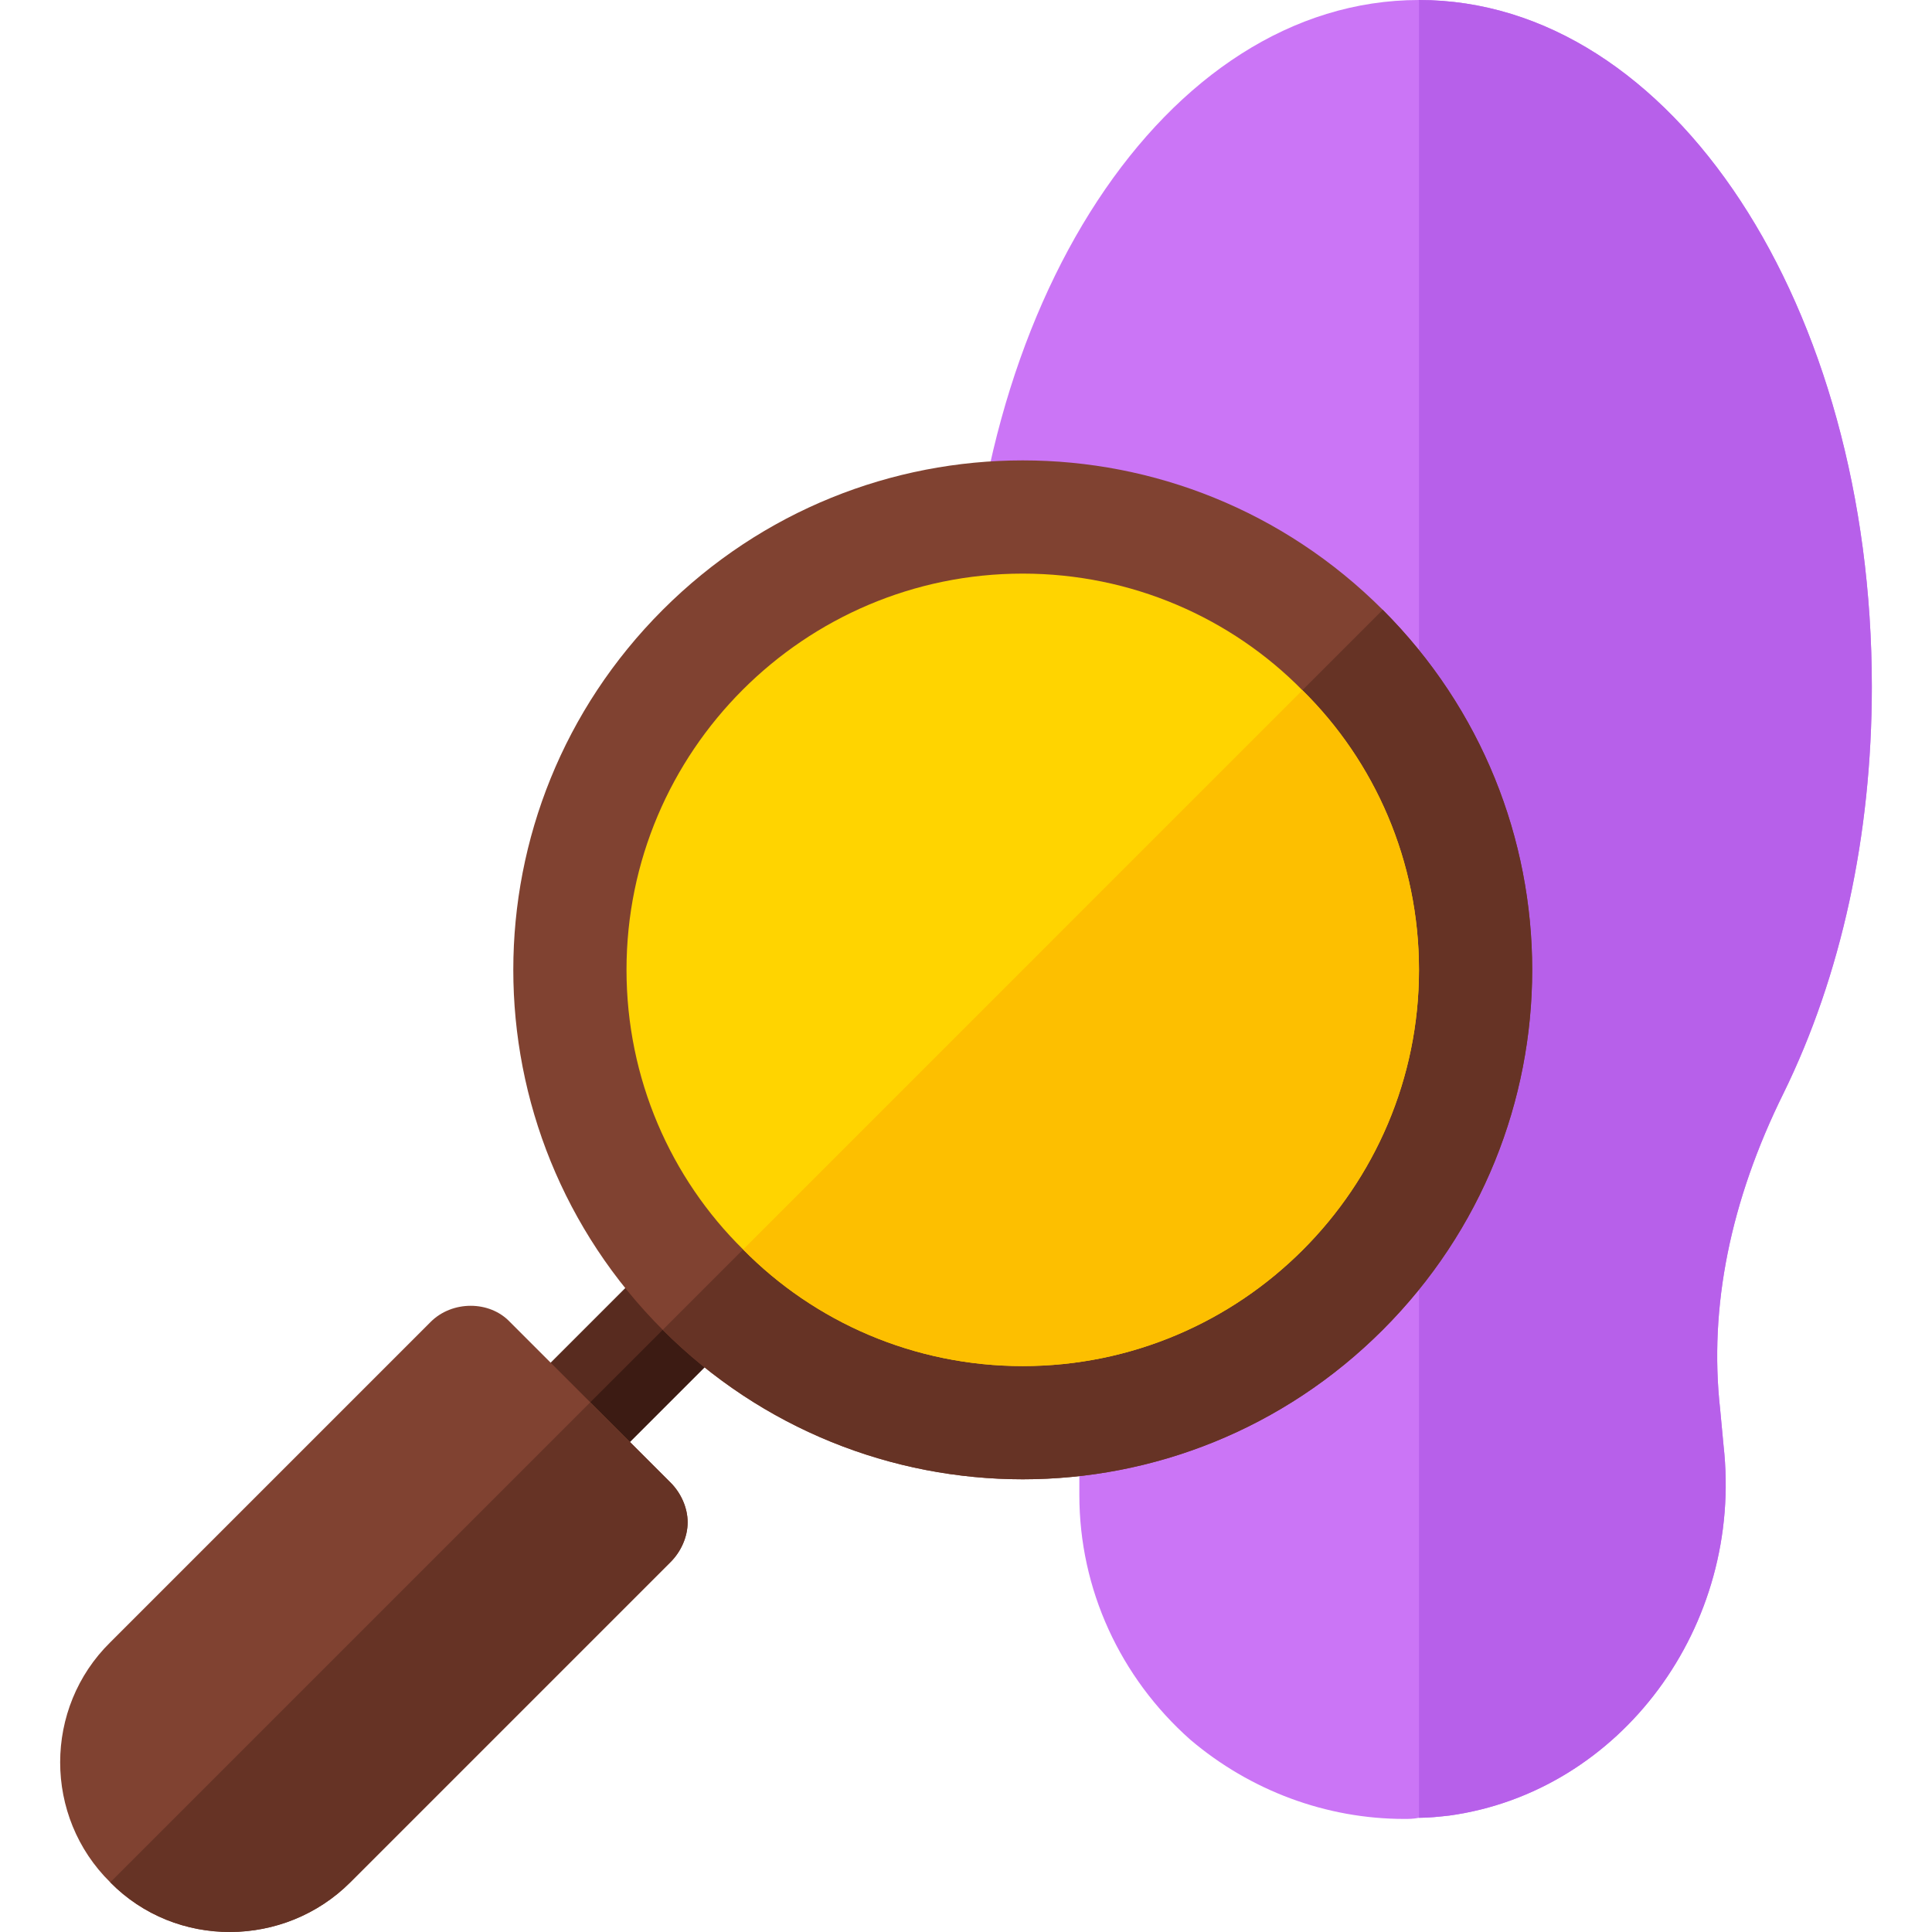
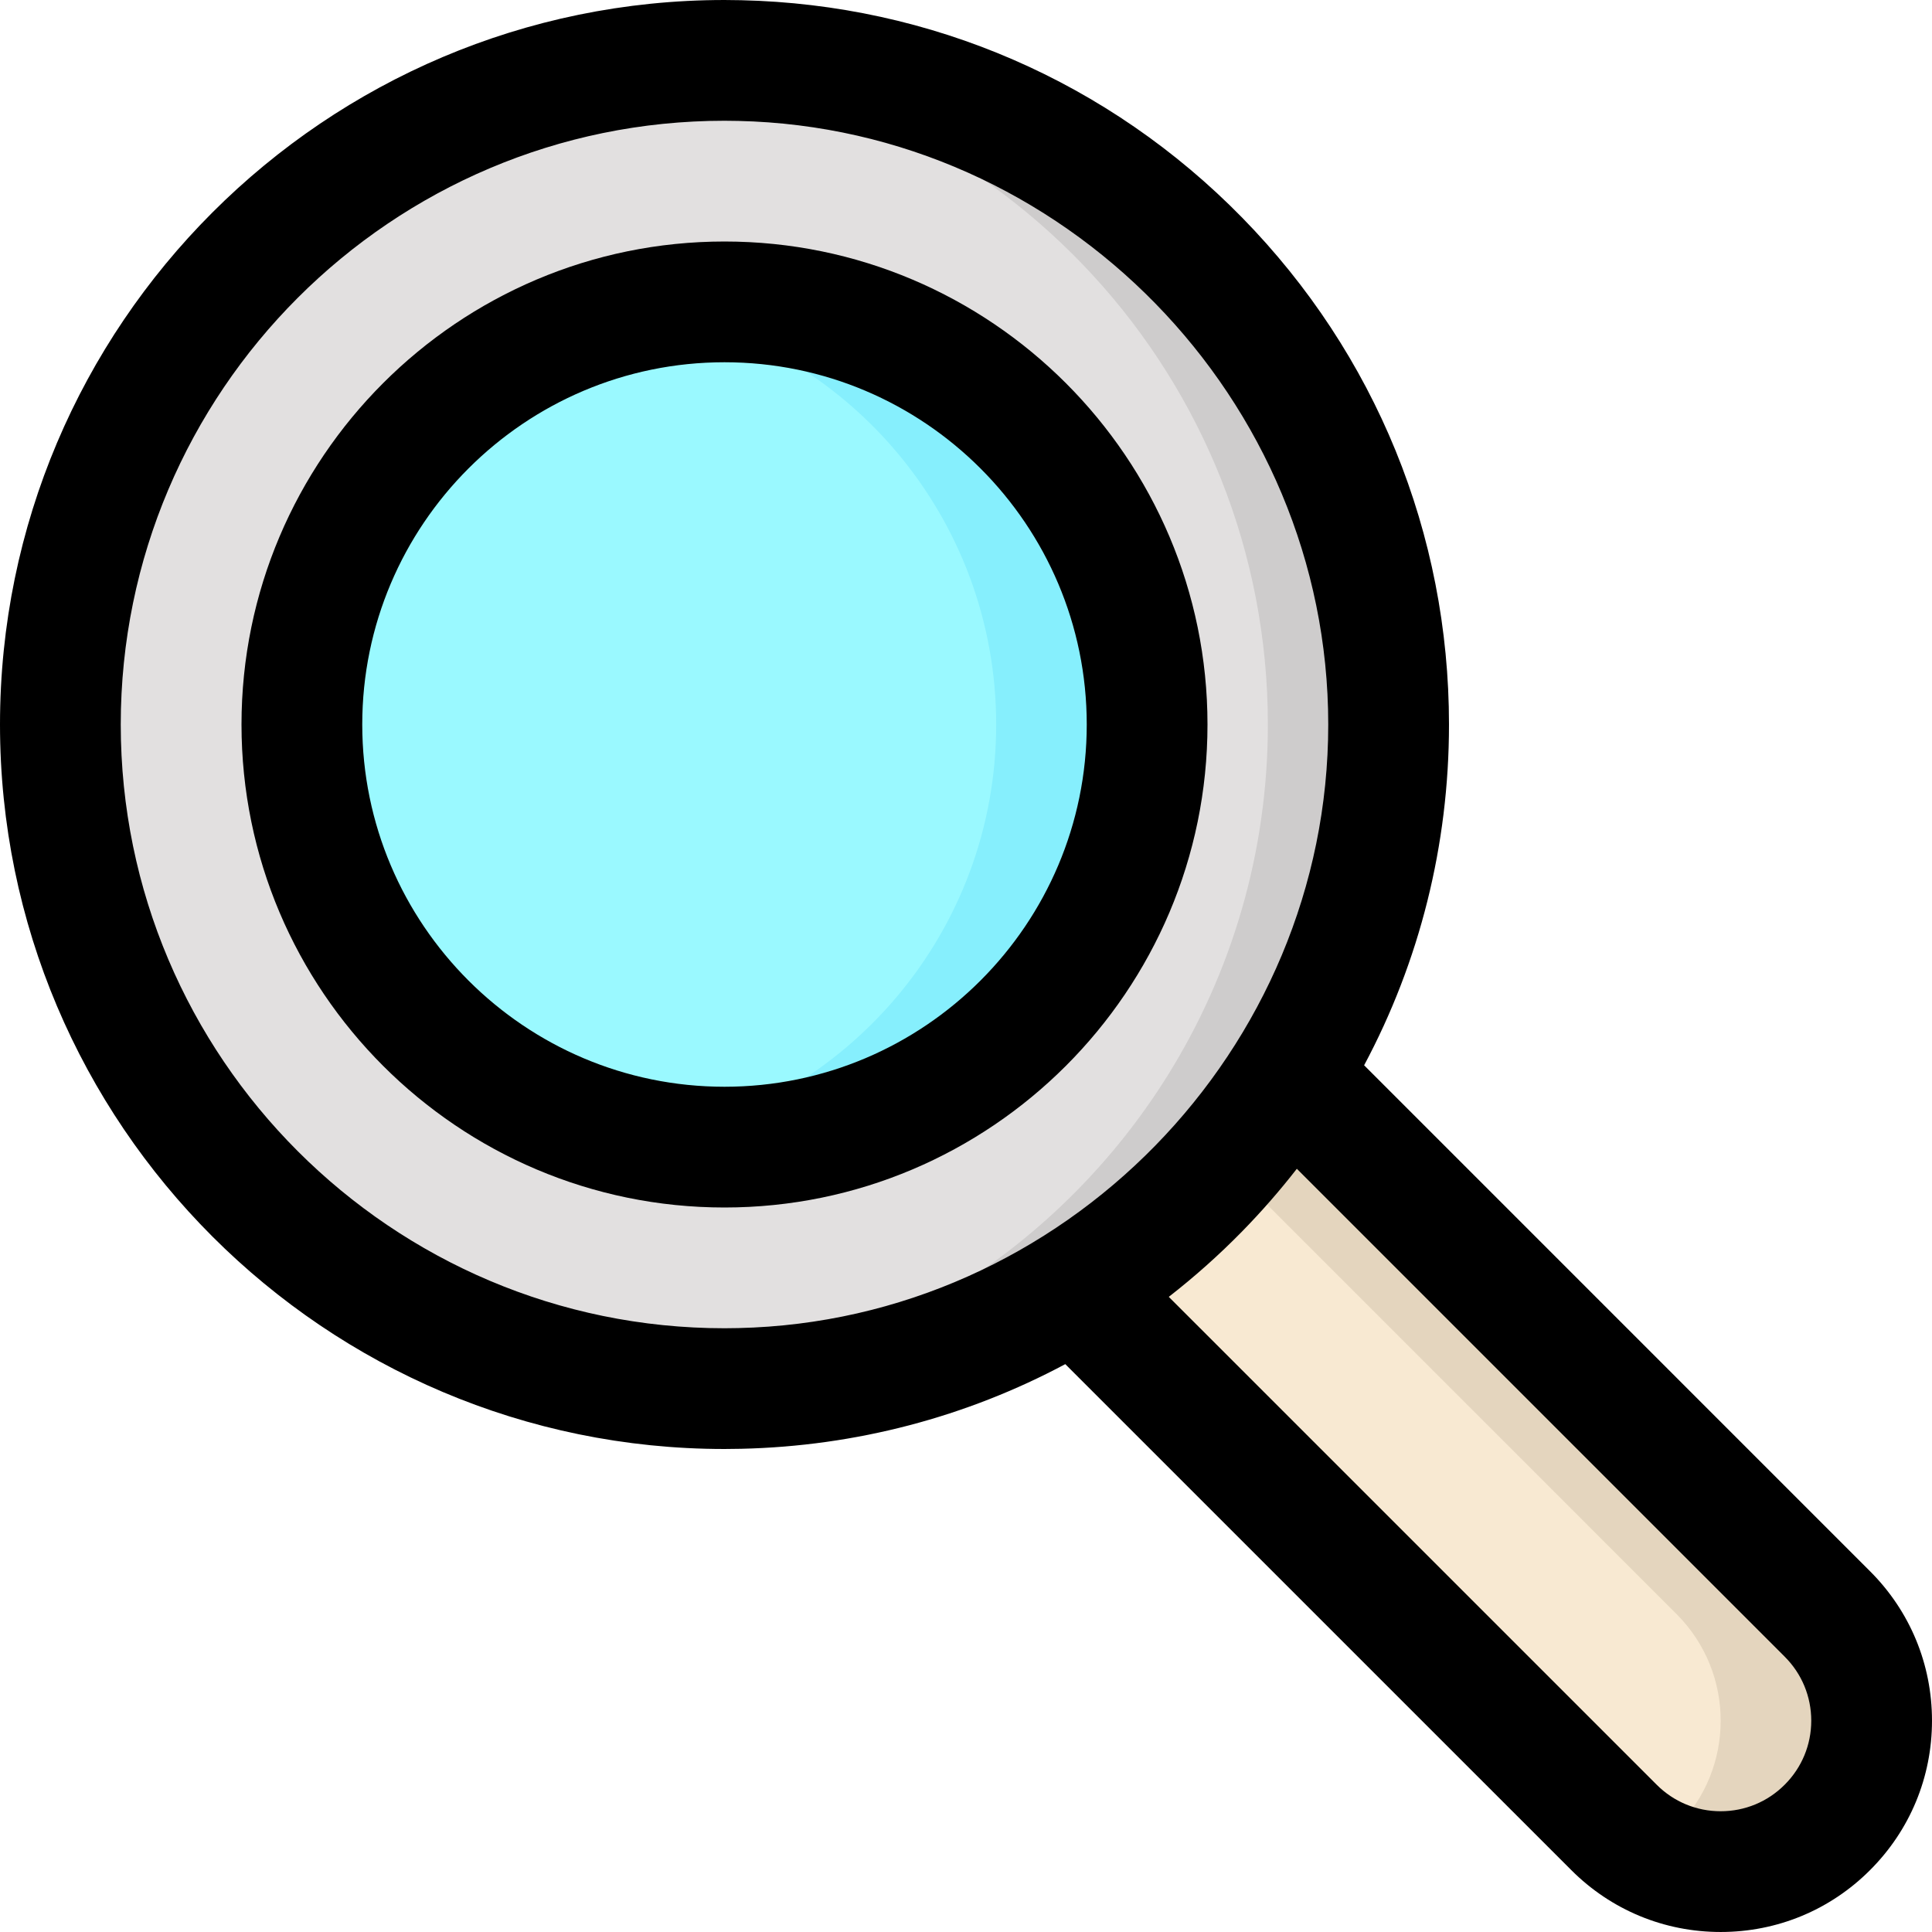
- <svg xmlns="http://www.w3.org/2000/svg" version="1.1" id="Capa_1" x="0px" y="0px" viewBox="0 0 512.001 512.001" style="enable-background:new 0 0 512.001 512.001;" xml:space="preserve">
-   <path style="fill:#CB75F6;" d="M496.056,182.014C496.056,81.206,443.252,0,376.047,0S256.038,81.206,256.038,182.014  c0,33.302,6,66.005,17.402,94.207c8.4,20.7,12.6,39.601,12.6,57.904v62.105c0,24.901,10.801,48.304,29.401,64.804  c15.902,13.501,36.003,21.002,56.704,21.002c1.199,0,2.401,0,3.9-0.3c2.701,0,5.4-0.3,8.102-0.601  c45.304-6.299,78.006-50.102,72.605-98.105l-0.901-9.601c-2.999-27.003,2.701-55.205,16.801-83.707  C487.954,258.519,496.056,221.316,496.056,182.014z" />
-   <path style="fill:#B760EA;" d="M472.653,289.721c-14.1,28.502-19.8,56.704-16.801,83.707l0.901,9.601  c5.4,48.003-27.301,91.807-72.604,98.106c-2.701,0.3-5.4,0.601-8.102,0.601V0c67.205,0,120.009,81.206,120.009,182.014  C496.056,221.316,487.954,258.519,472.653,289.721z" />
-   <path style="fill:#582B1F;" d="M196.635,352.426l-40.204,40.202c-2.999,3.001-6.599,4.501-10.5,4.501s-7.801-1.5-10.502-4.501  c-5.999-5.7-5.999-15.299,0-21.001l40.204-40.204c5.7-6,15.301-6,21.002,0C202.633,337.124,202.633,346.726,196.635,352.426z" />
-   <path style="fill:#3C1B13;" d="M196.635,352.426l-40.204,40.202c-2.999,3.001-6.599,4.501-10.5,4.501s-7.801-1.5-10.502-4.501  l61.206-61.204C202.633,337.124,202.633,346.726,196.635,352.426z" />
-   <path style="fill:#804231;" d="M366.446,161.612c-52.804-52.804-138.009-52.804-190.814,0c-52.804,52.802-52.804,138.009,0,190.814  s138.009,52.804,190.814,0S419.25,214.415,366.446,161.612z" />
-   <path style="fill:#663325;" d="M366.446,352.426c-52.804,52.804-138.009,52.804-190.814,0l190.814-190.814  C419.25,214.415,419.25,299.621,366.446,352.426z" />
-   <path style="fill:#FFD400;" d="M345.144,182.913c-18.899-19.2-45.301-30.901-74.105-30.901  c-57.904,0-105.008,47.104-105.008,105.008c0,28.801,11.701,55.203,30.903,74.105c18.899,19.202,45.301,30.903,74.104,30.903  c57.904,0,105.008-47.104,105.008-105.008C376.047,228.216,364.346,201.814,345.144,182.913z" />
-   <path style="fill:#FDBF00;" d="M376.047,257.019c0,57.904-47.104,105.008-105.008,105.008c-28.803,0-55.205-11.701-74.104-30.903  l148.209-148.211C364.346,201.814,376.047,228.216,376.047,257.019z" />
-   <path style="fill:#804231;" d="M177.732,392.928l-21.302-21.301l-21.303-21.302c-5.4-5.7-15.299-5.7-21.001,0l-84.906,84.906  c-17.702,17.4-17.702,46.202,0,63.605c17.402,17.7,46.202,17.402,63.605,0l84.907-84.907c2.699-2.699,4.499-6.599,4.499-10.5  C182.233,399.53,180.432,395.629,177.732,392.928z" />
-   <path style="fill:#663325;" d="M177.732,392.928c2.699,2.701,4.499,6.602,4.499,10.502c0,3.9-1.8,7.801-4.499,10.5l-84.906,84.907  c-17.402,17.402-46.202,17.7-63.605,0l127.209-127.209L177.732,392.928z" />
+ <svg xmlns="http://www.w3.org/2000/svg" id="Layer_1" enable-background="new 0 0 512.002 512.002" height="512" viewBox="0 0 512.002 512.002" width="512">
  <g>
- </g>
-   <g>
- </g>
-   <g>
- </g>
-   <g>
- </g>
-   <g>
- </g>
-   <g>
- </g>
-   <g>
- </g>
-   <g>
- </g>
-   <g>
- </g>
-   <g>
- </g>
-   <g>
- </g>
-   <g>
- </g>
-   <g>
- </g>
-   <g>
- </g>
-   <g>
- </g>
+     <path d="m192 16.001c-97.2 0-176 78.8-176 176s78.8 176 176 176c34.11 0 65.96-9.71 92.93-26.5l.01-.01c22.9-14.27 42.28-33.65 56.55-56.55l.01-.01c16.79-26.97 26.5-58.82 26.5-92.93 0-97.2-78.8-176-176-176zm0 288c-61.86 0-112-50.14-112-112s50.14-112 112-112 112 50.14 112 112-50.14 112-112 112z" fill="#e2e0e0" />
+     <circle cx="192" cy="192.001" fill="#9af9ff" r="112" />
+     <path d="m192 16.001c-5.39 0-10.73.24-16 .72 89.7 8.08 160 83.47 160 175.28 0 34.11-9.71 65.96-26.5 92.93l-.01.01c-14.27 22.9-33.65 42.28-56.55 56.55l-.01.01c-22.7 14.13-48.86 23.25-76.92 25.78 5.26.48 10.6.72 15.99.72 34.11 0 65.96-9.71 92.93-26.5l.01-.01c22.9-14.27 42.28-33.65 56.55-56.55l.01-.01c16.79-26.97 26.5-58.82 26.5-92.93 0-97.2-78.8-176-176-176z" fill="#cecccc" />
+     <path d="m484.28 484.281c-7.81 7.82-18.04 11.72-28.28 11.72s-20.47-3.9-28.28-11.72l-142.79-142.78.01-.01c22.9-14.27 42.28-33.65 56.55-56.55l.01-.01 142.78 142.79c15.63 15.62 15.63 40.94 0 56.56z" fill="#f8e9d2" />
+     <path d="m484.28 484.281c-7.81 7.82-18.04 11.72-28.28 11.72-6.92 0-13.84-1.78-20-5.36 2.96-1.7 5.75-3.83 8.28-6.36 15.63-15.62 15.63-40.94 0-56.56l-119.82-119.83c6.27-7.16 11.98-14.83 17.03-22.95l.01-.01 142.78 142.79c15.63 15.62 15.63 40.94 0 56.56z" fill="#e4d5be" />
+     <path d="m192 80.001c-6.83 0-13.51.61-20 1.78 52.31 9.43 92 55.19 92 110.22s-39.69 100.79-92 110.22c6.49 1.17 13.17 1.78 20 1.78 61.86 0 112-50.14 112-112s-50.14-112-112-112z" fill="#86effd" />
+     <path d="m495.594 416.408-134.086-134.095c14.685-27.49 22.492-58.333 22.492-90.312 0-50.518-19.461-98.217-54.8-134.31-35.283-36.036-82.45-56.505-132.808-57.636-1.46-.033-2.92-.054-4.392-.054-105.869 0-192 86.131-192 192s86.131 192 192 192c1.459 0 2.93-.021 4.377-.054 30.456-.68 59.739-8.444 85.936-22.436l134.085 134.075c10.57 10.584 24.634 16.414 39.601 16.414s29.031-5.83 39.589-16.403c10.584-10.577 16.413-24.639 16.413-39.597s-5.827-29.019-16.407-39.592zm-299.932-64.453c-1.211.027-2.441.046-3.662.046-88.224 0-160-71.776-160-160s71.776-160 160-160c1.229 0 2.449.019 3.671.046 86.2 1.935 156.329 73.69 156.329 159.954 0 86.274-70.133 158.029-156.338 159.954zm277.296 121.02c-4.525 4.531-10.547 7.026-16.958 7.026s-12.434-2.495-16.966-7.034l-129.294-129.284c6.813-5.307 13.319-11.094 19.458-17.365 5.174-5.285 9.998-10.825 14.48-16.58l129.291 129.3c4.535 4.532 7.032 10.556 7.032 16.962s-2.496 12.431-7.043 16.975z" />
+     <g>
+       <path d="m192 320.001c-70.58 0-128-57.42-128-128s57.42-128 128-128 128 57.42 128 128-57.42 128-128 128zm0-224c-52.935 0-96 43.065-96 96s43.065 96 96 96 96-43.065 96-96-43.065-96-96-96z" />
+     </g>
+   </g>
</svg>
